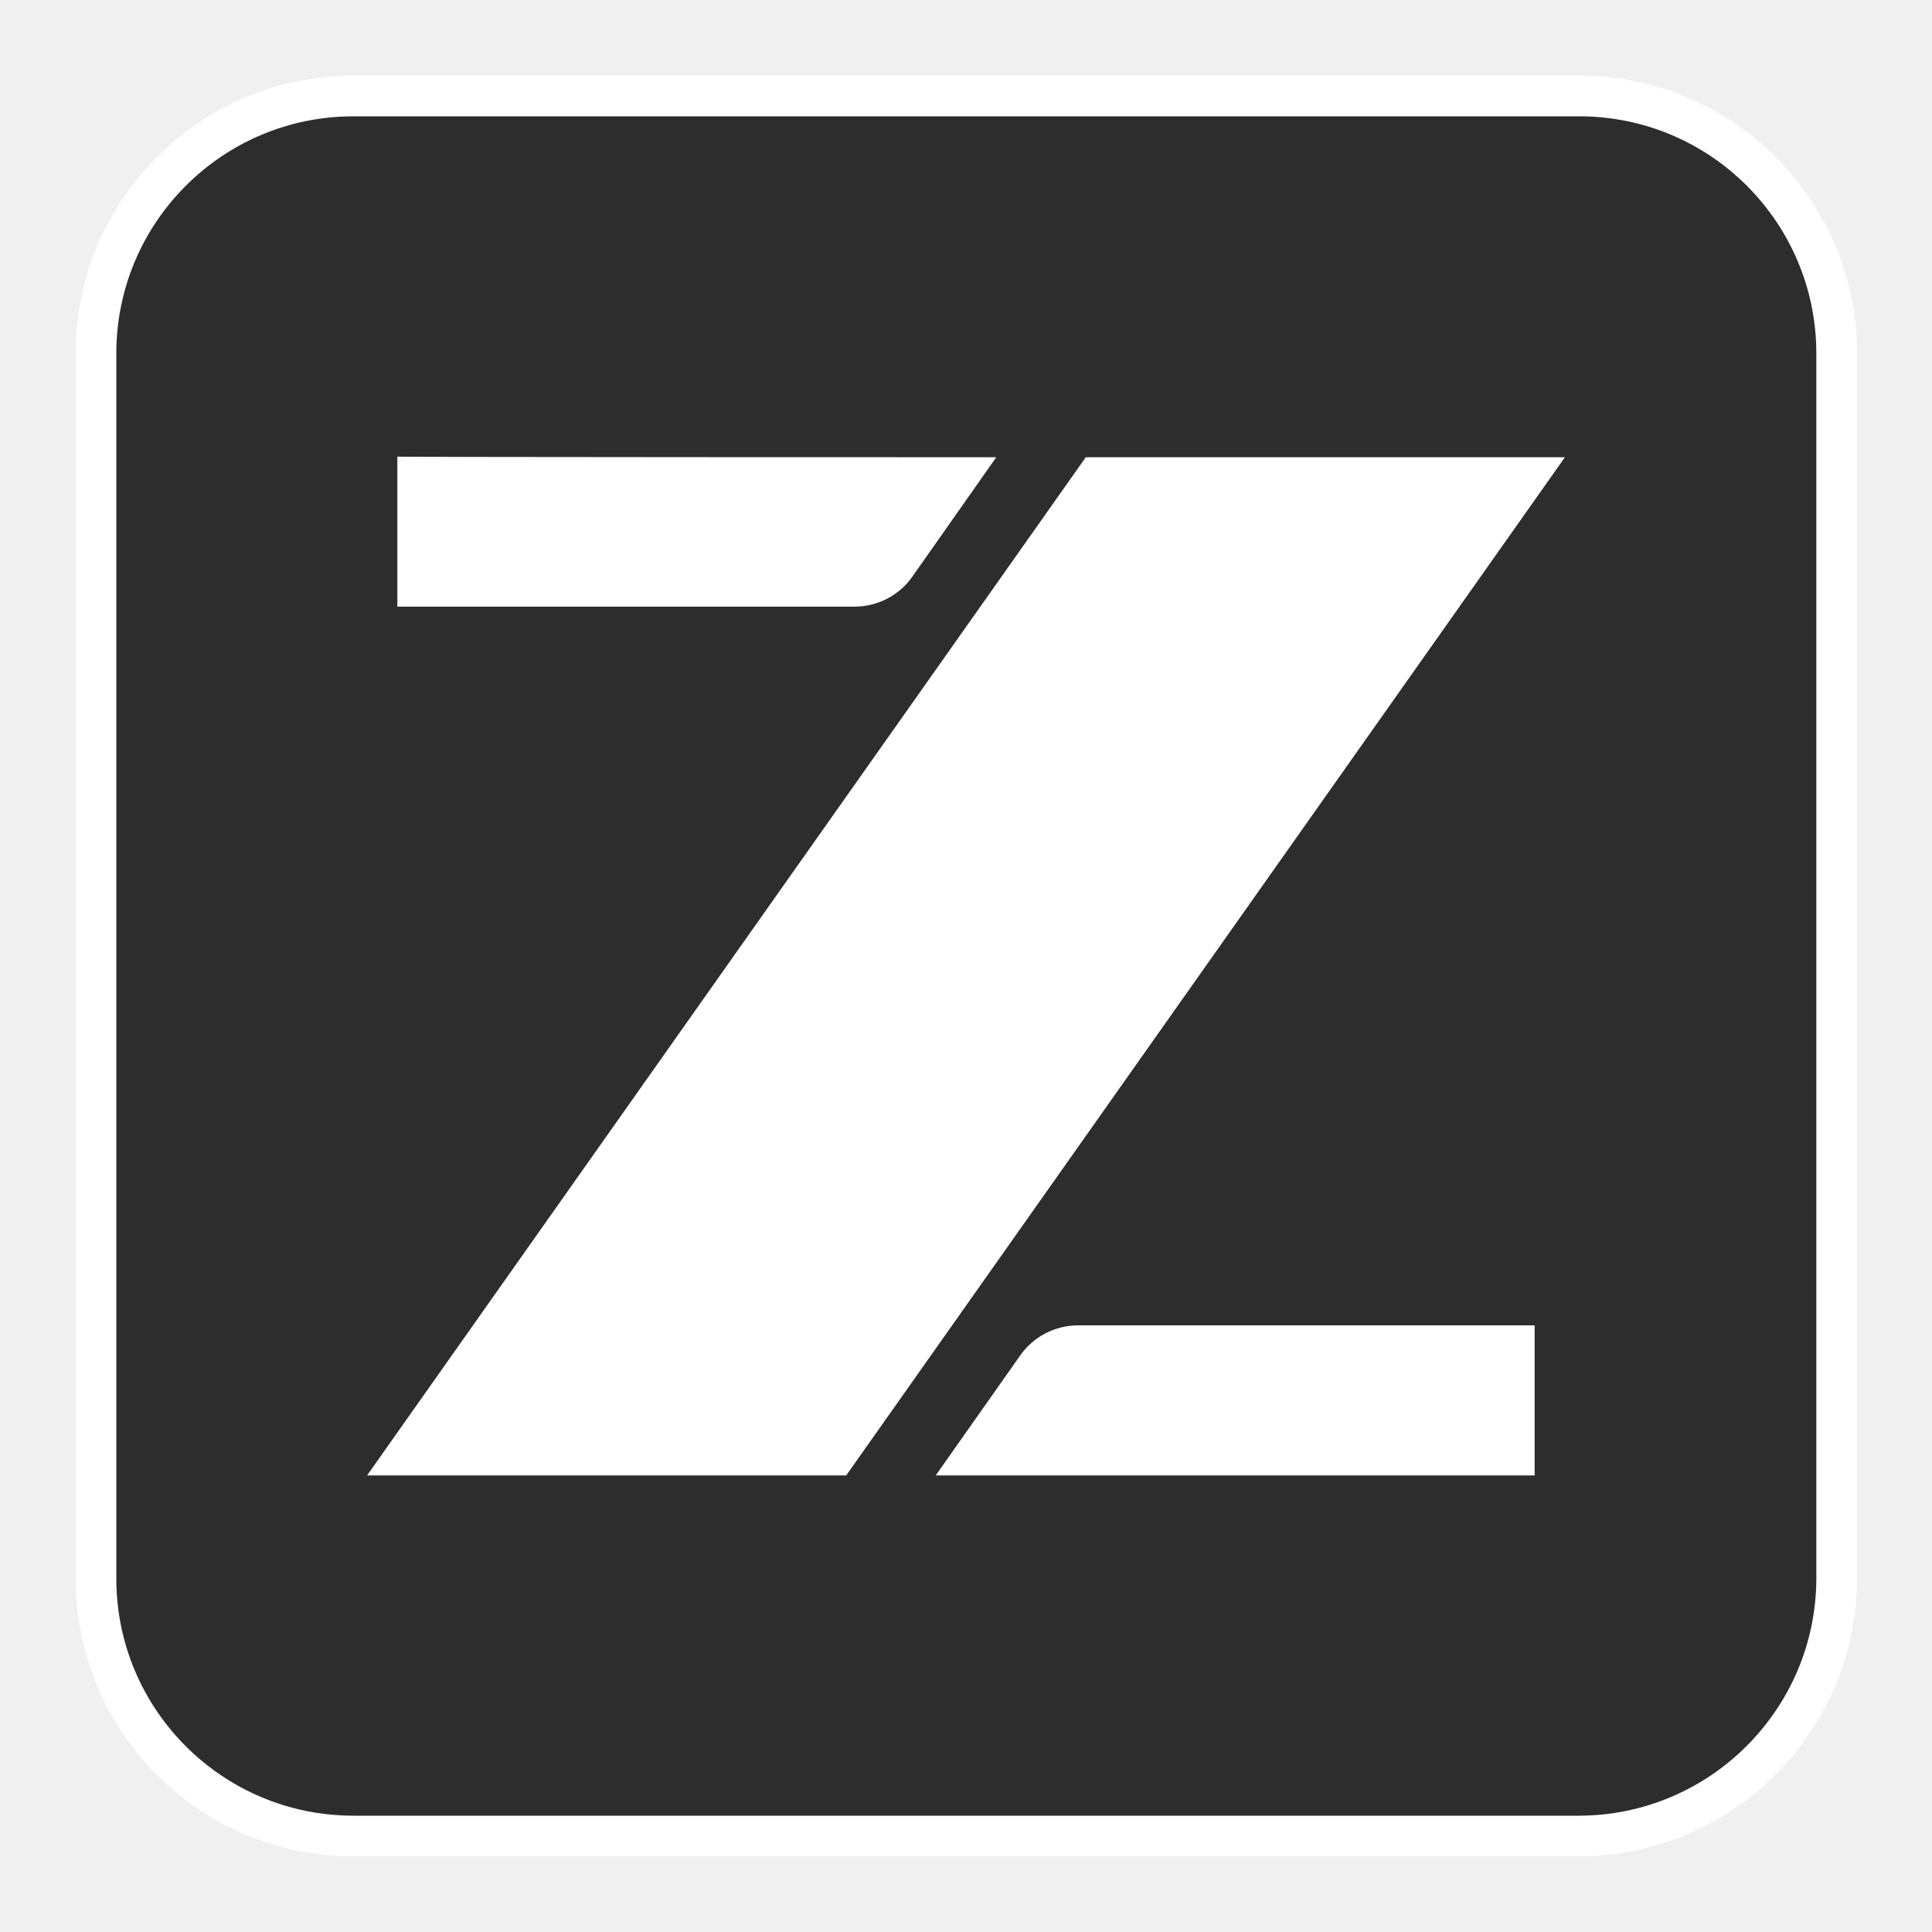
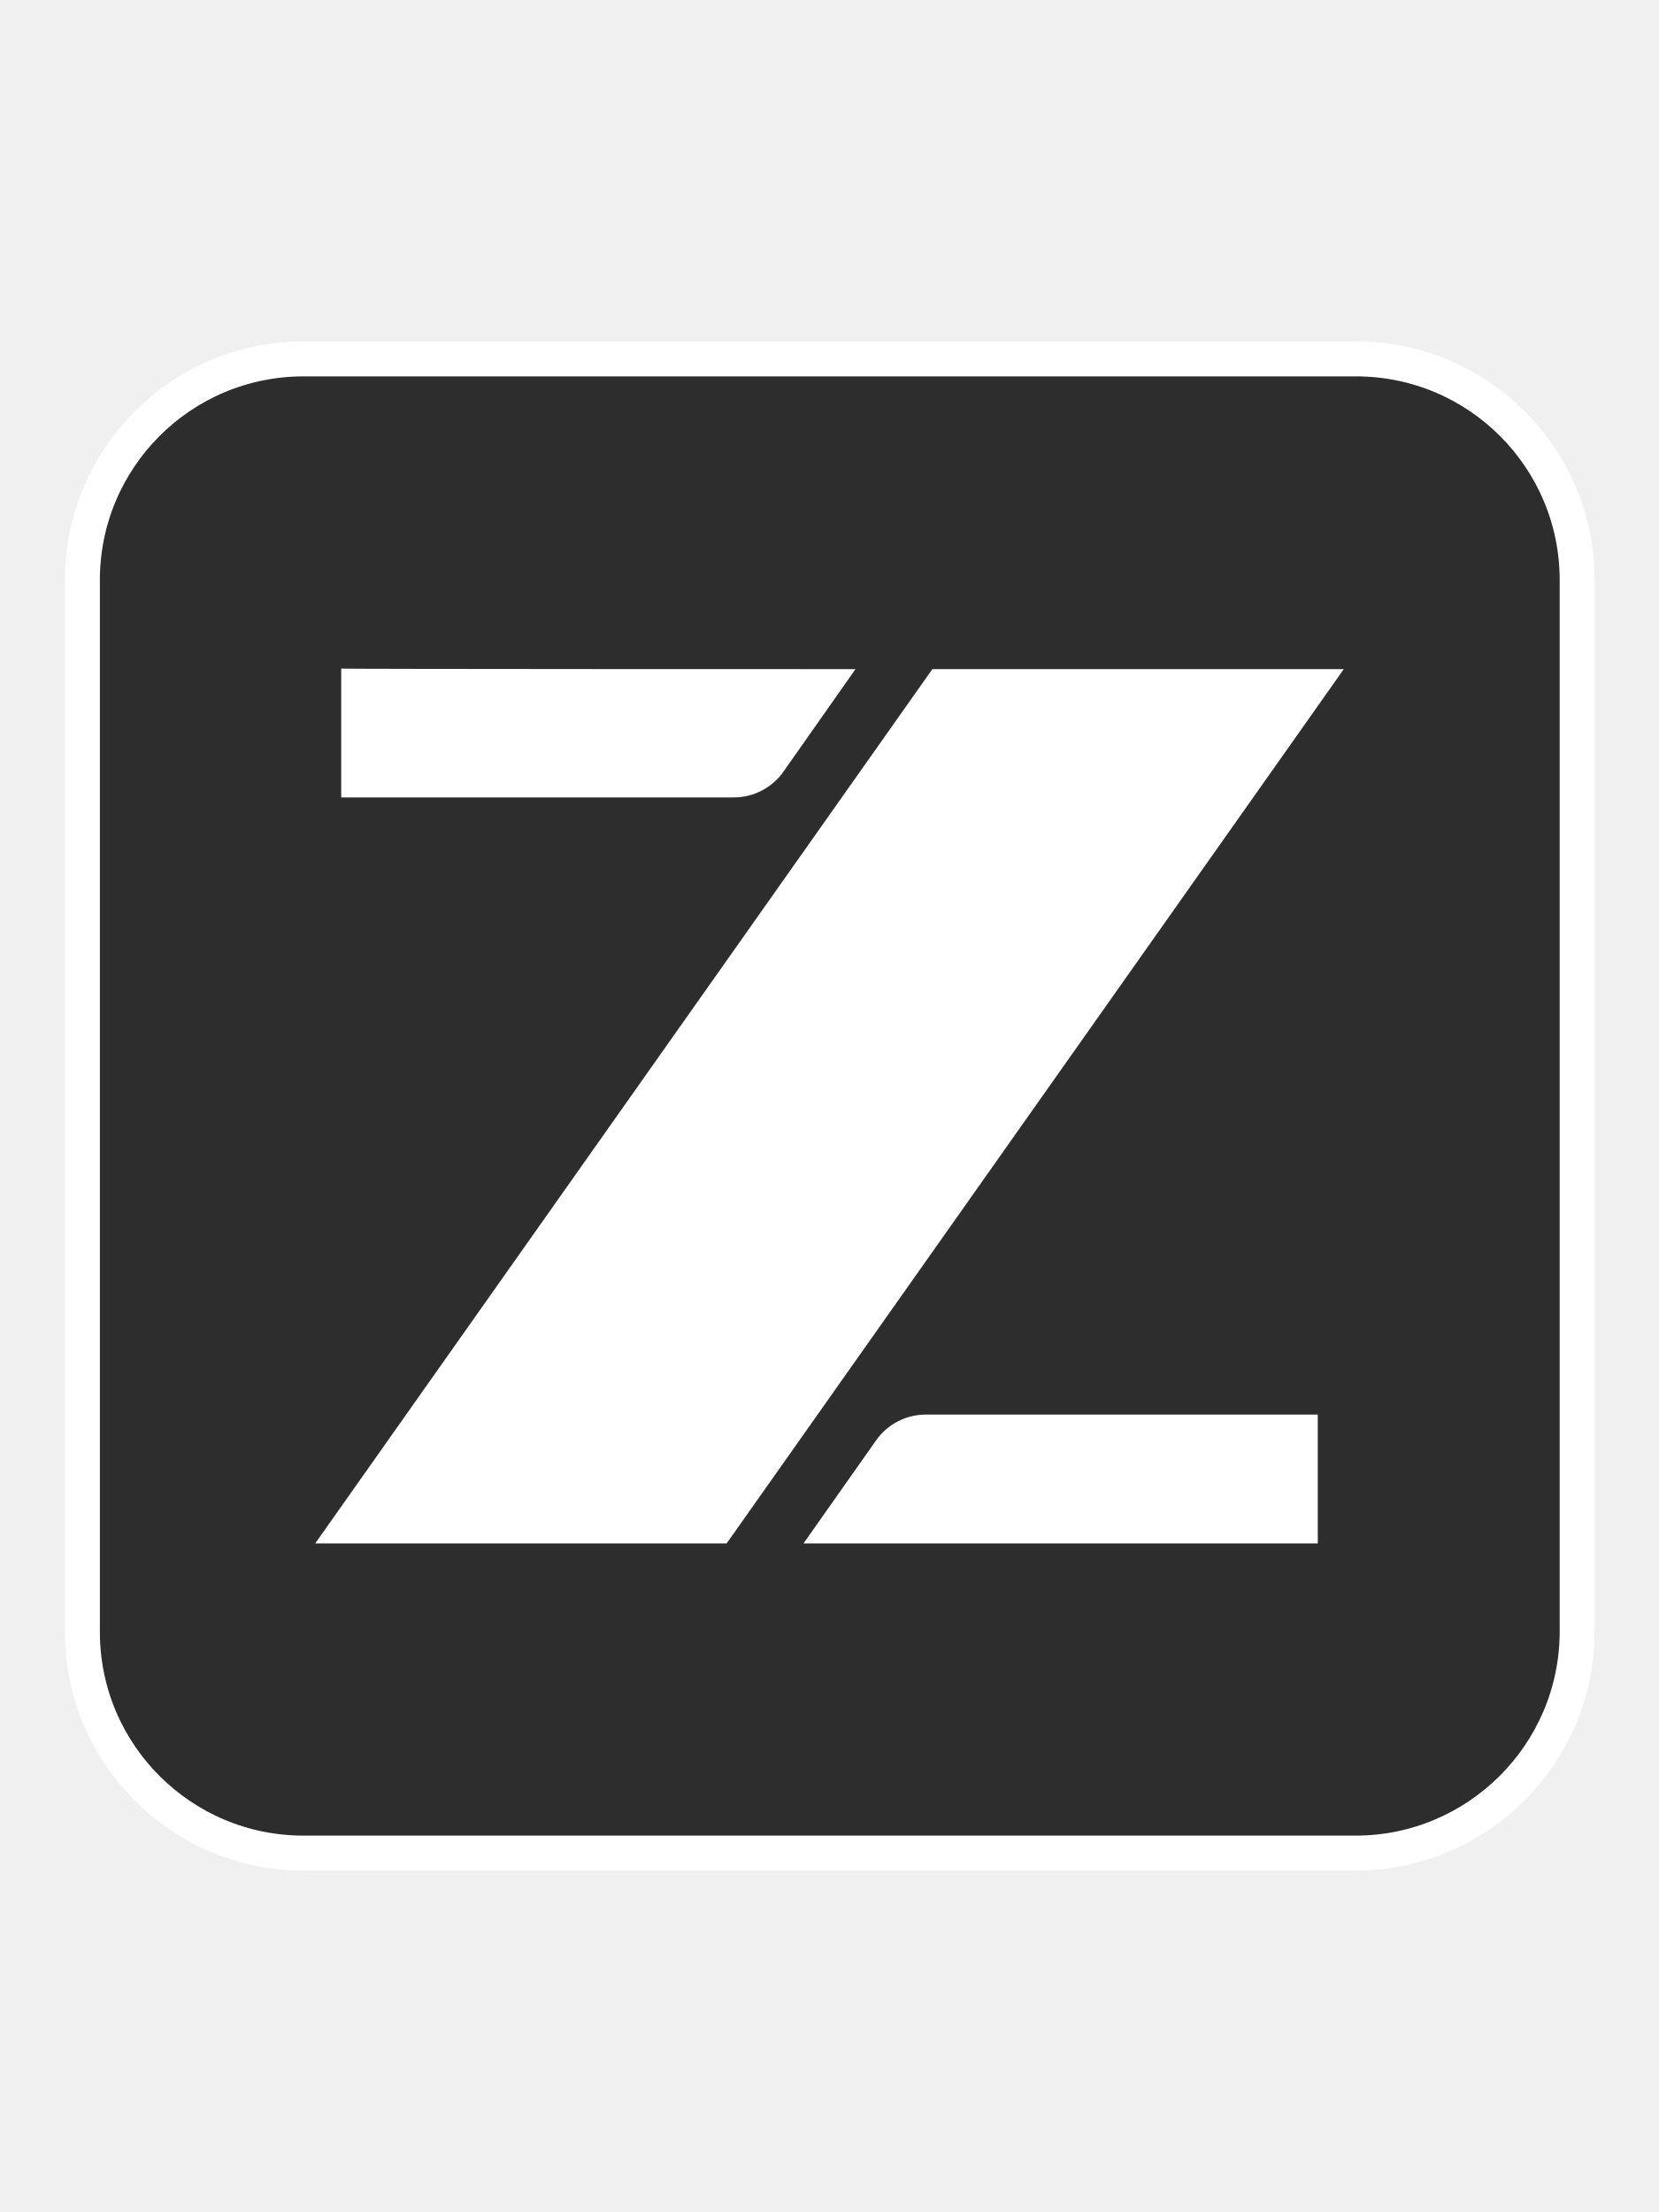
- <svg xmlns="http://www.w3.org/2000/svg" width="15" height="15" viewBox="0 0 30 30">
+ <svg xmlns="http://www.w3.org/2000/svg" width="15" height="20" viewBox="0 0 30 30">
  <path d="M24.51 28.51H5.49c-2.21 0-4-1.79-4-4V5.49c0-2.21 1.79-4 4-4h19.03c2.21 0 4 1.79 4 4v19.03c-.01 2.2-1.8 3.99-4.01 3.99z" fill="#2D2D2D" stroke="#FFFFFF" stroke-width="0.632" stroke-miterlimit="10" />
  <path d="M15.47 7.1l-1.3 1.85c-.2.29-.54.47-.9.47h-7.1V7.09c-.01.01 9.3.01 9.3.01z" fill="#FFFFFF" />
  <polygon points="24.3,7.1 13.14,22.91 5.7,22.91 16.86,7.1" fill="#FFFFFF" />
  <path d="M14.53 22.91l1.31-1.86c.2-.29.54-.47.9-.47h7.09v2.33h-9.3z" fill="#FFFFFF" />
</svg>
